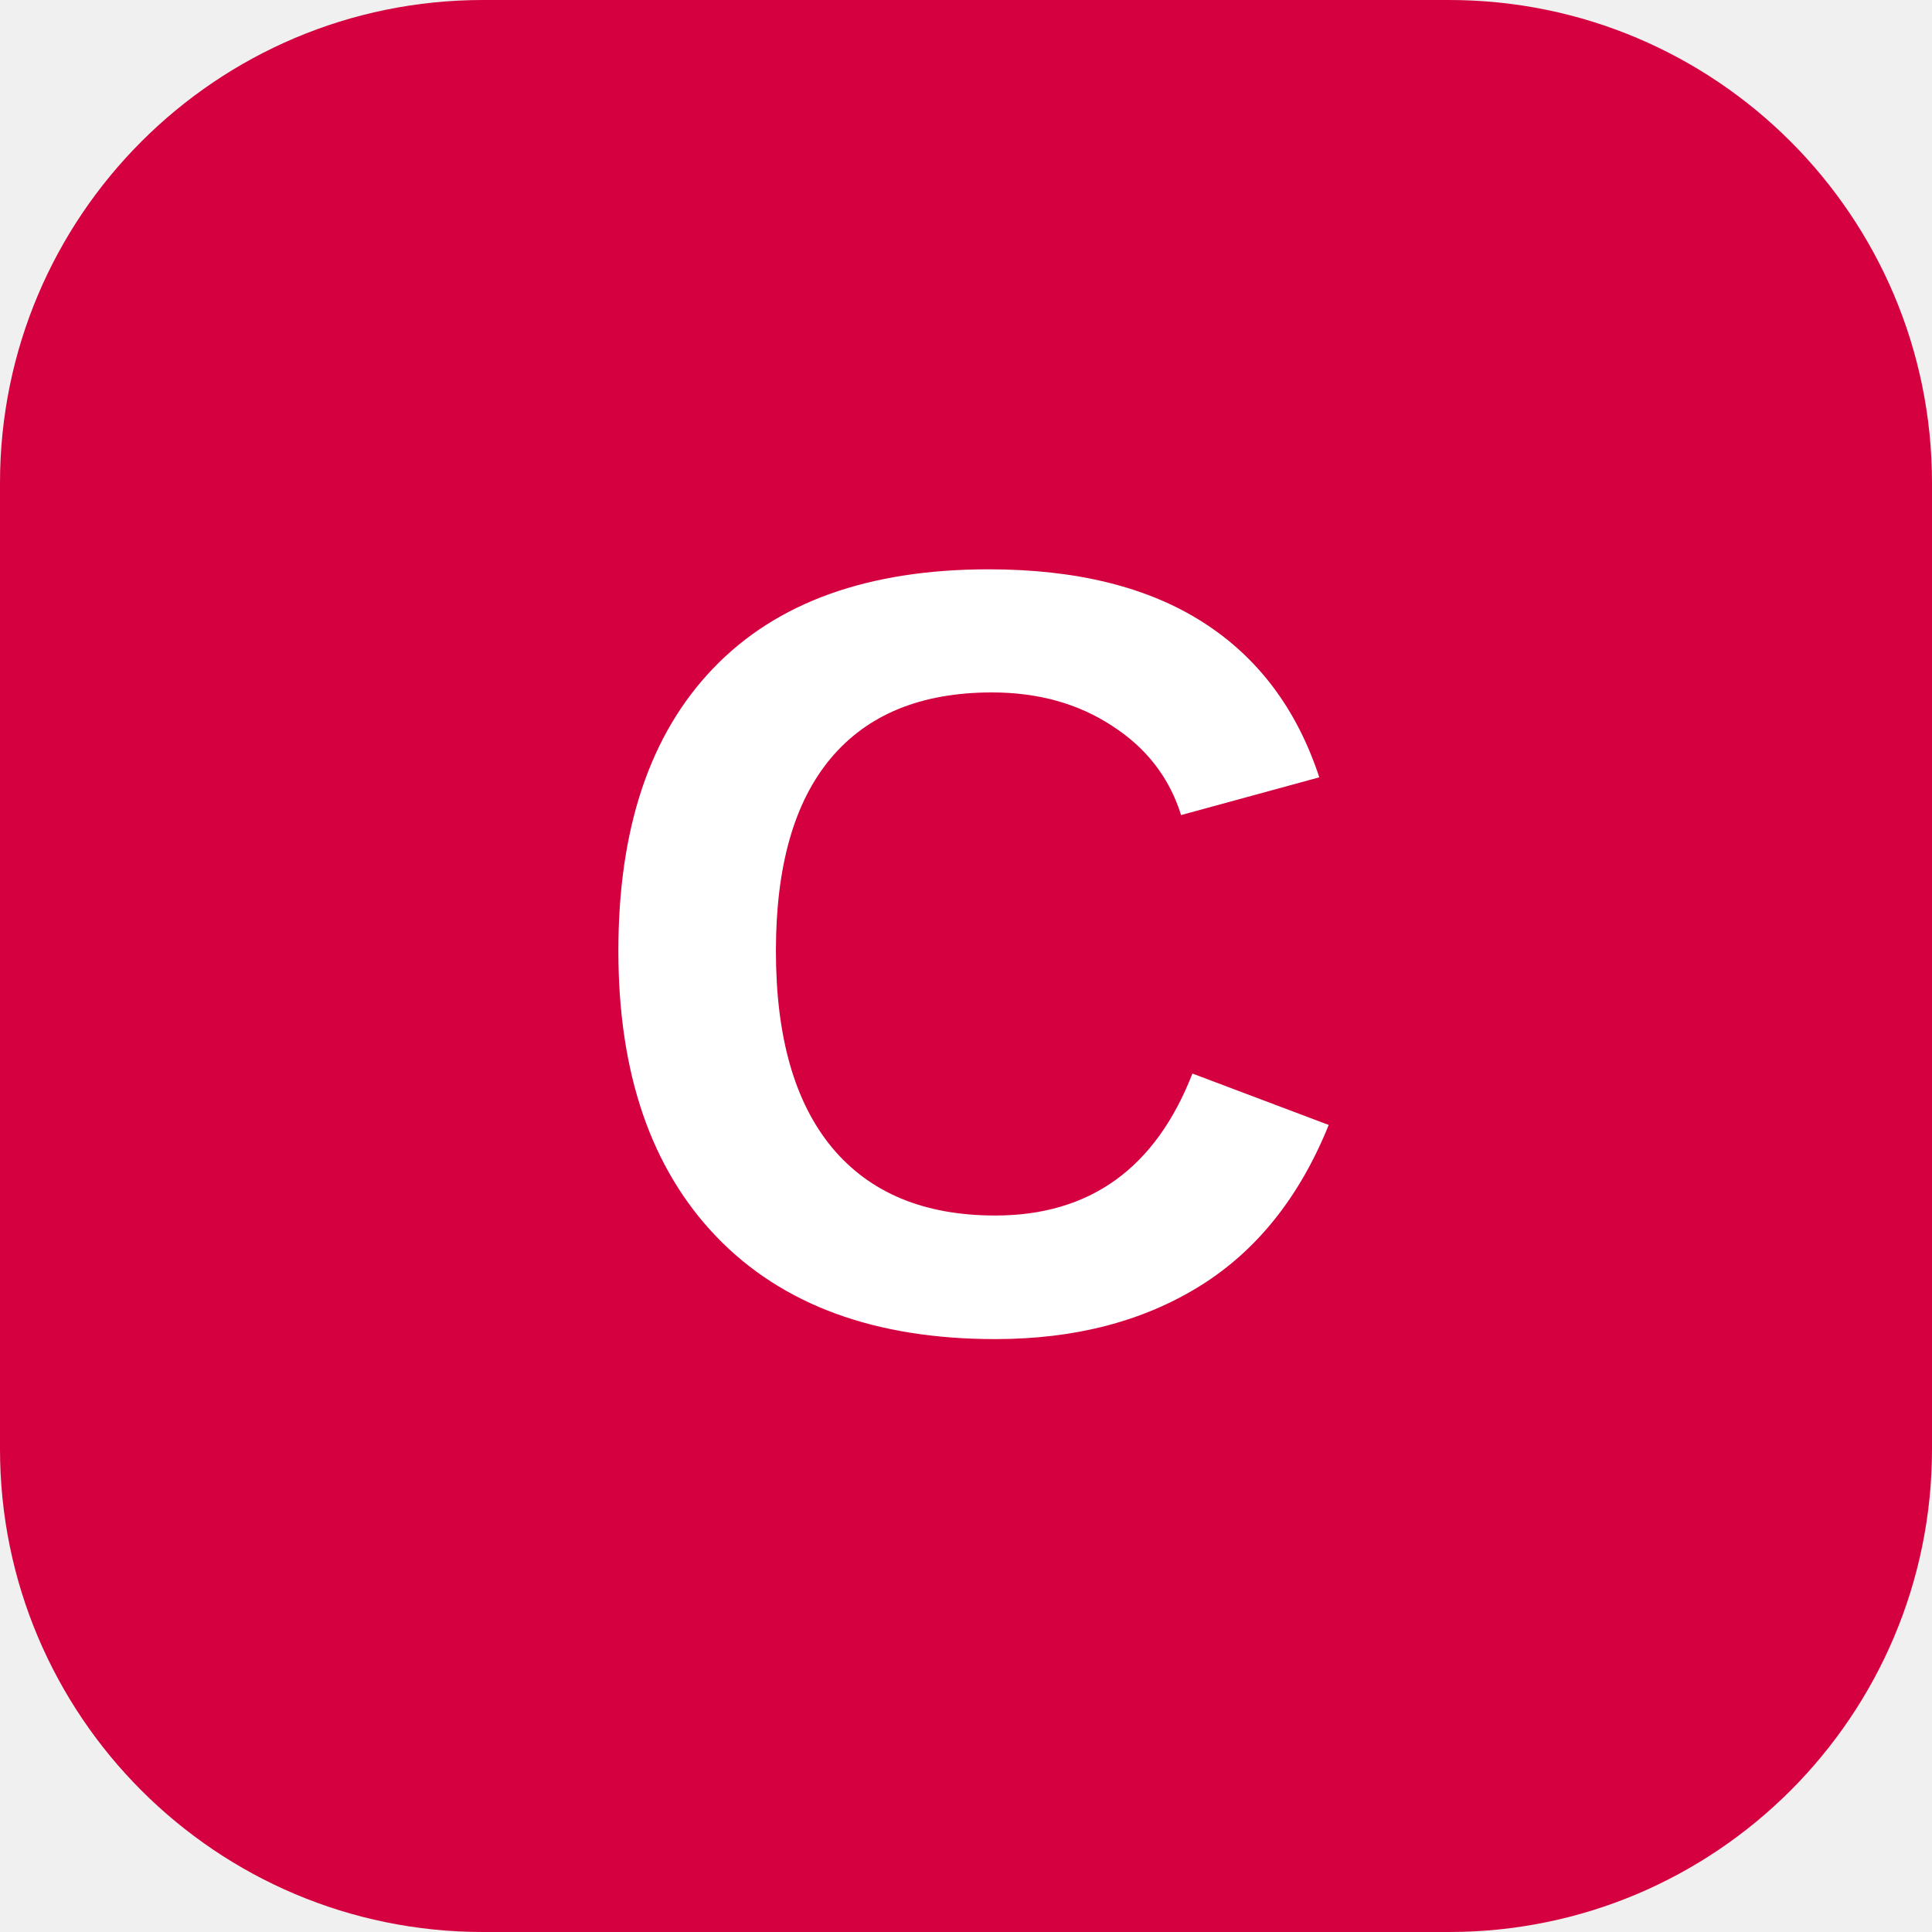
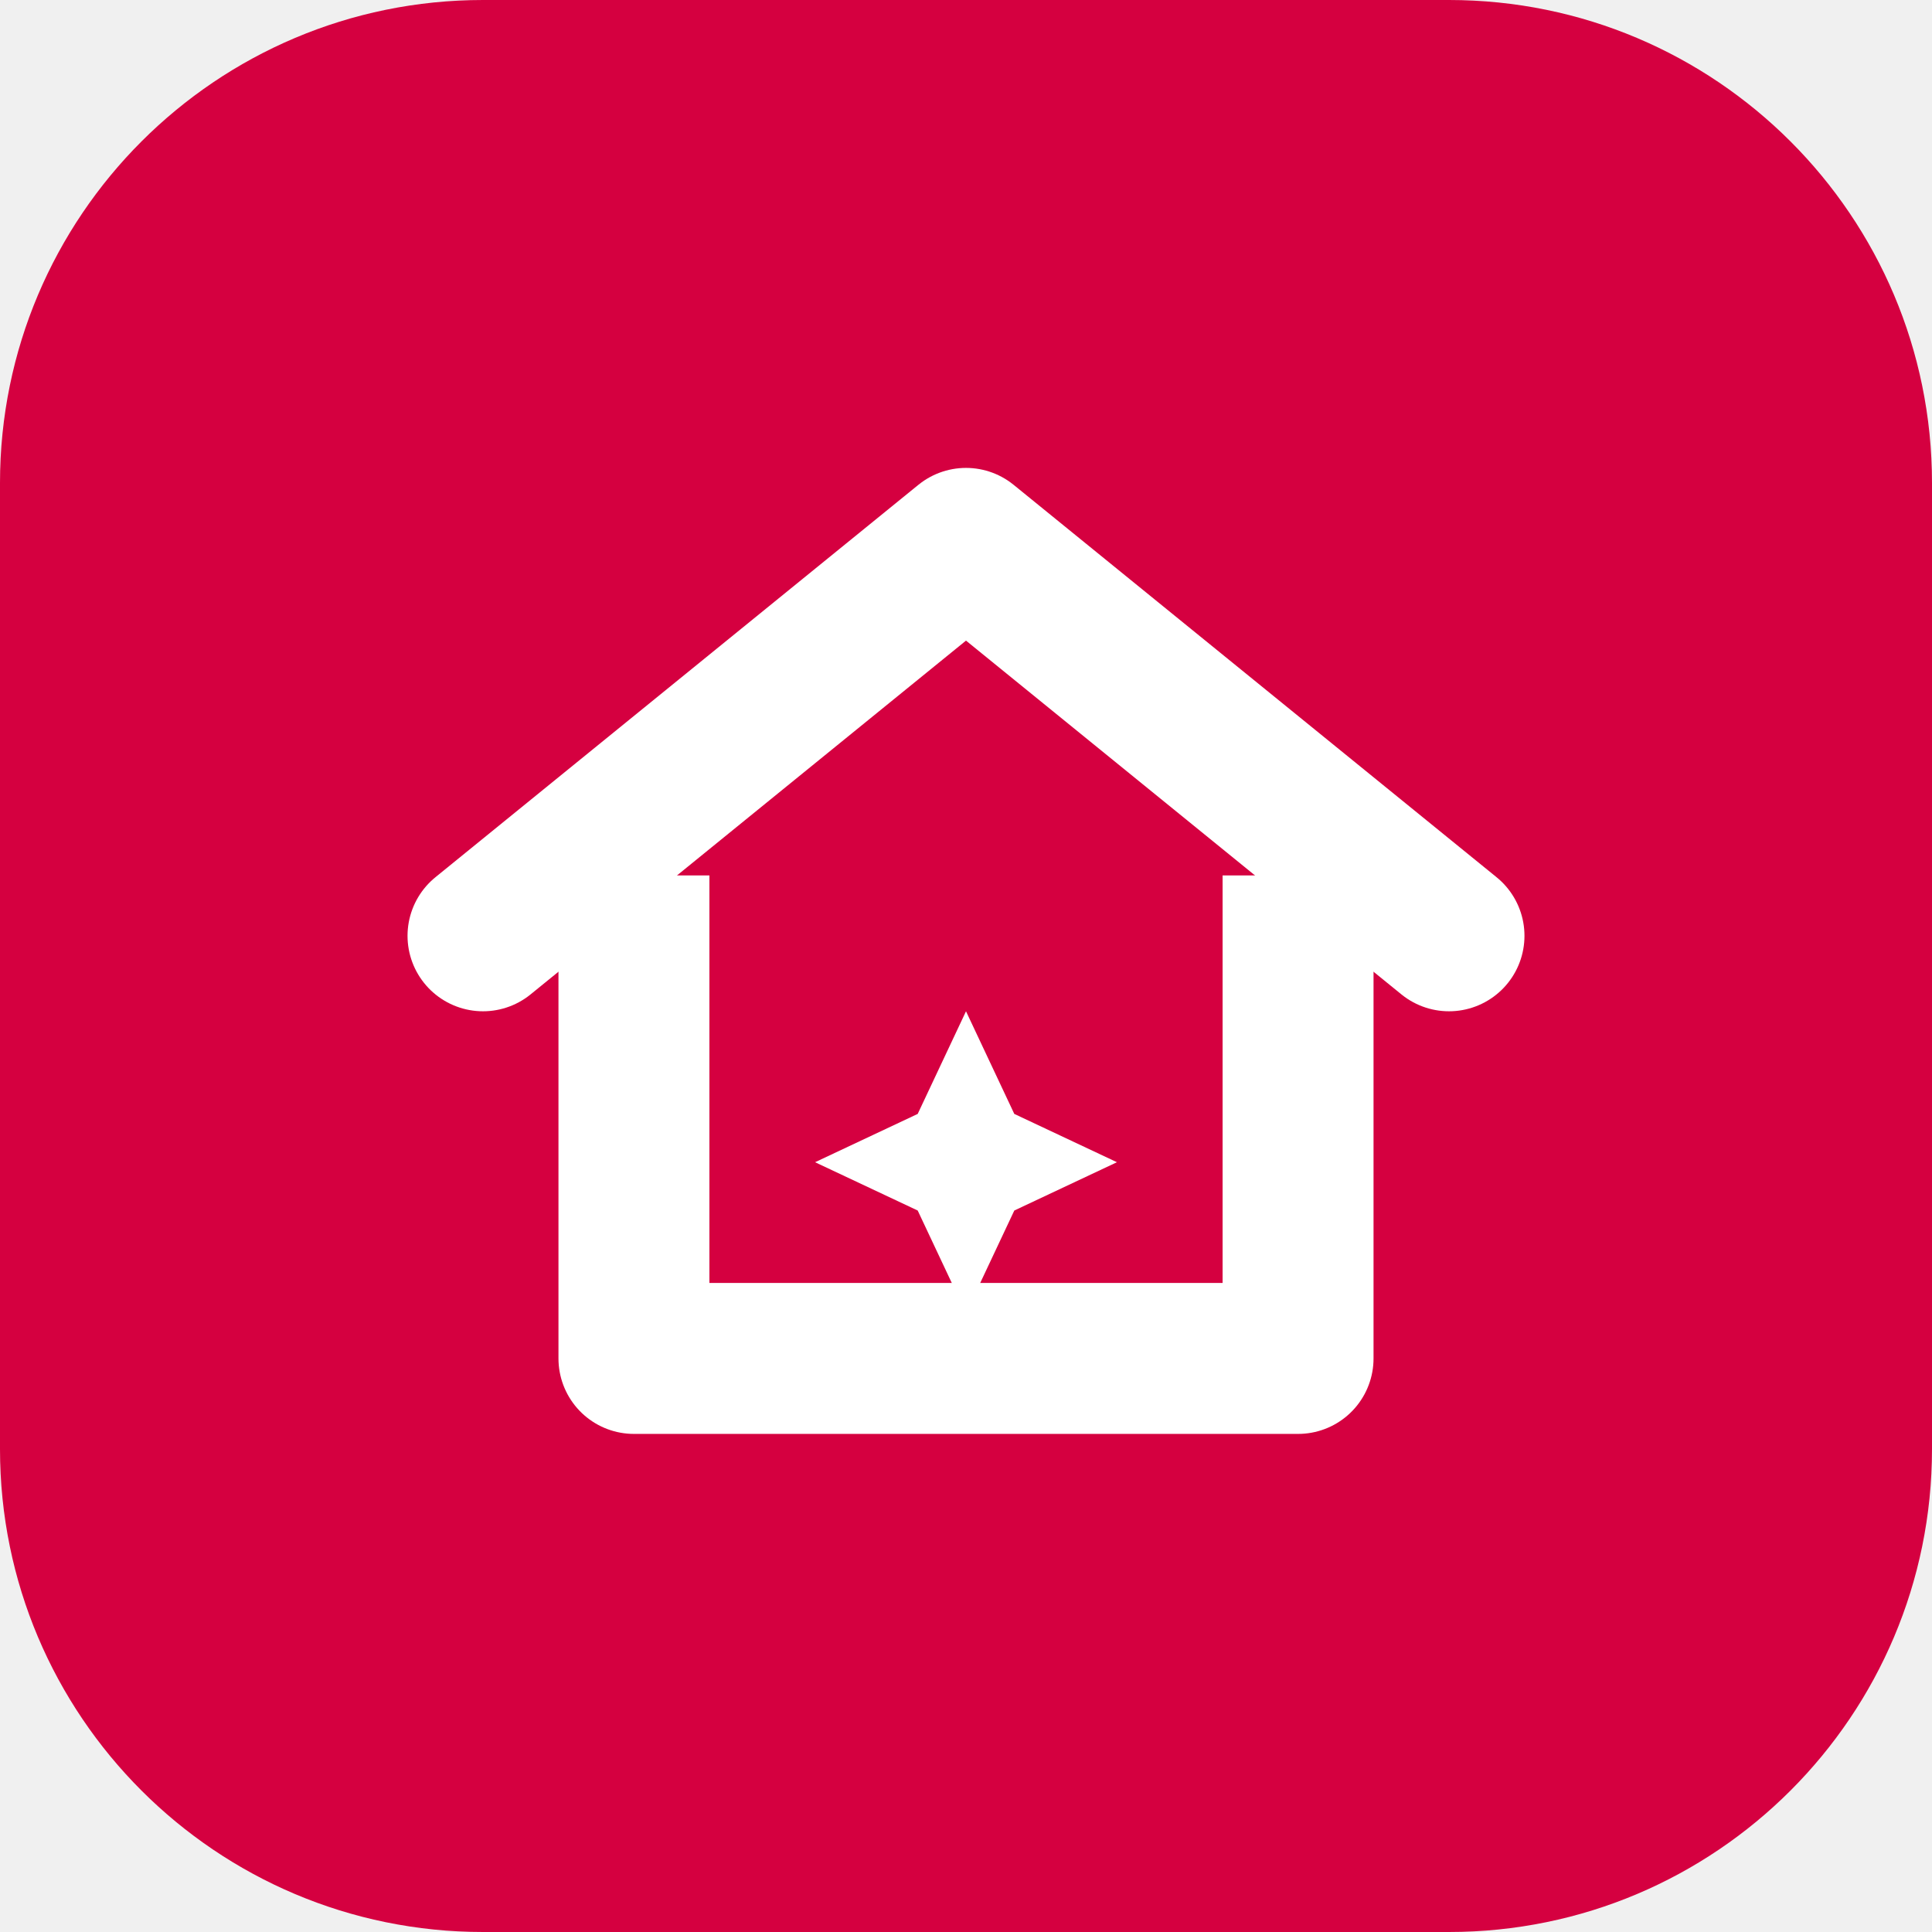
<svg xmlns="http://www.w3.org/2000/svg" viewBox="0 0 64 64">
  <rect width="64" height="64" rx="16" fill="#d50040" />
-   <text x="32" y="44" text-anchor="middle" font-family="Arial, sans-serif" font-size="36" font-weight="700" fill="#fff">C</text>
+   <path d="M16 31 32 18l16 13" fill="none" stroke="#fff" stroke-width="5" stroke-linecap="round" stroke-linejoin="round" />
+   <path d="M21 29v16h22V29" fill="none" stroke="#fff" stroke-width="5" stroke-linejoin="round" />
+   <path d="M32 33.5l1.6 3.4 3.4 1.6-3.4 1.6-1.6 3.4-1.6-3.4-3.4-1.6 3.4-1.6z" fill="#fff" />
</svg>
